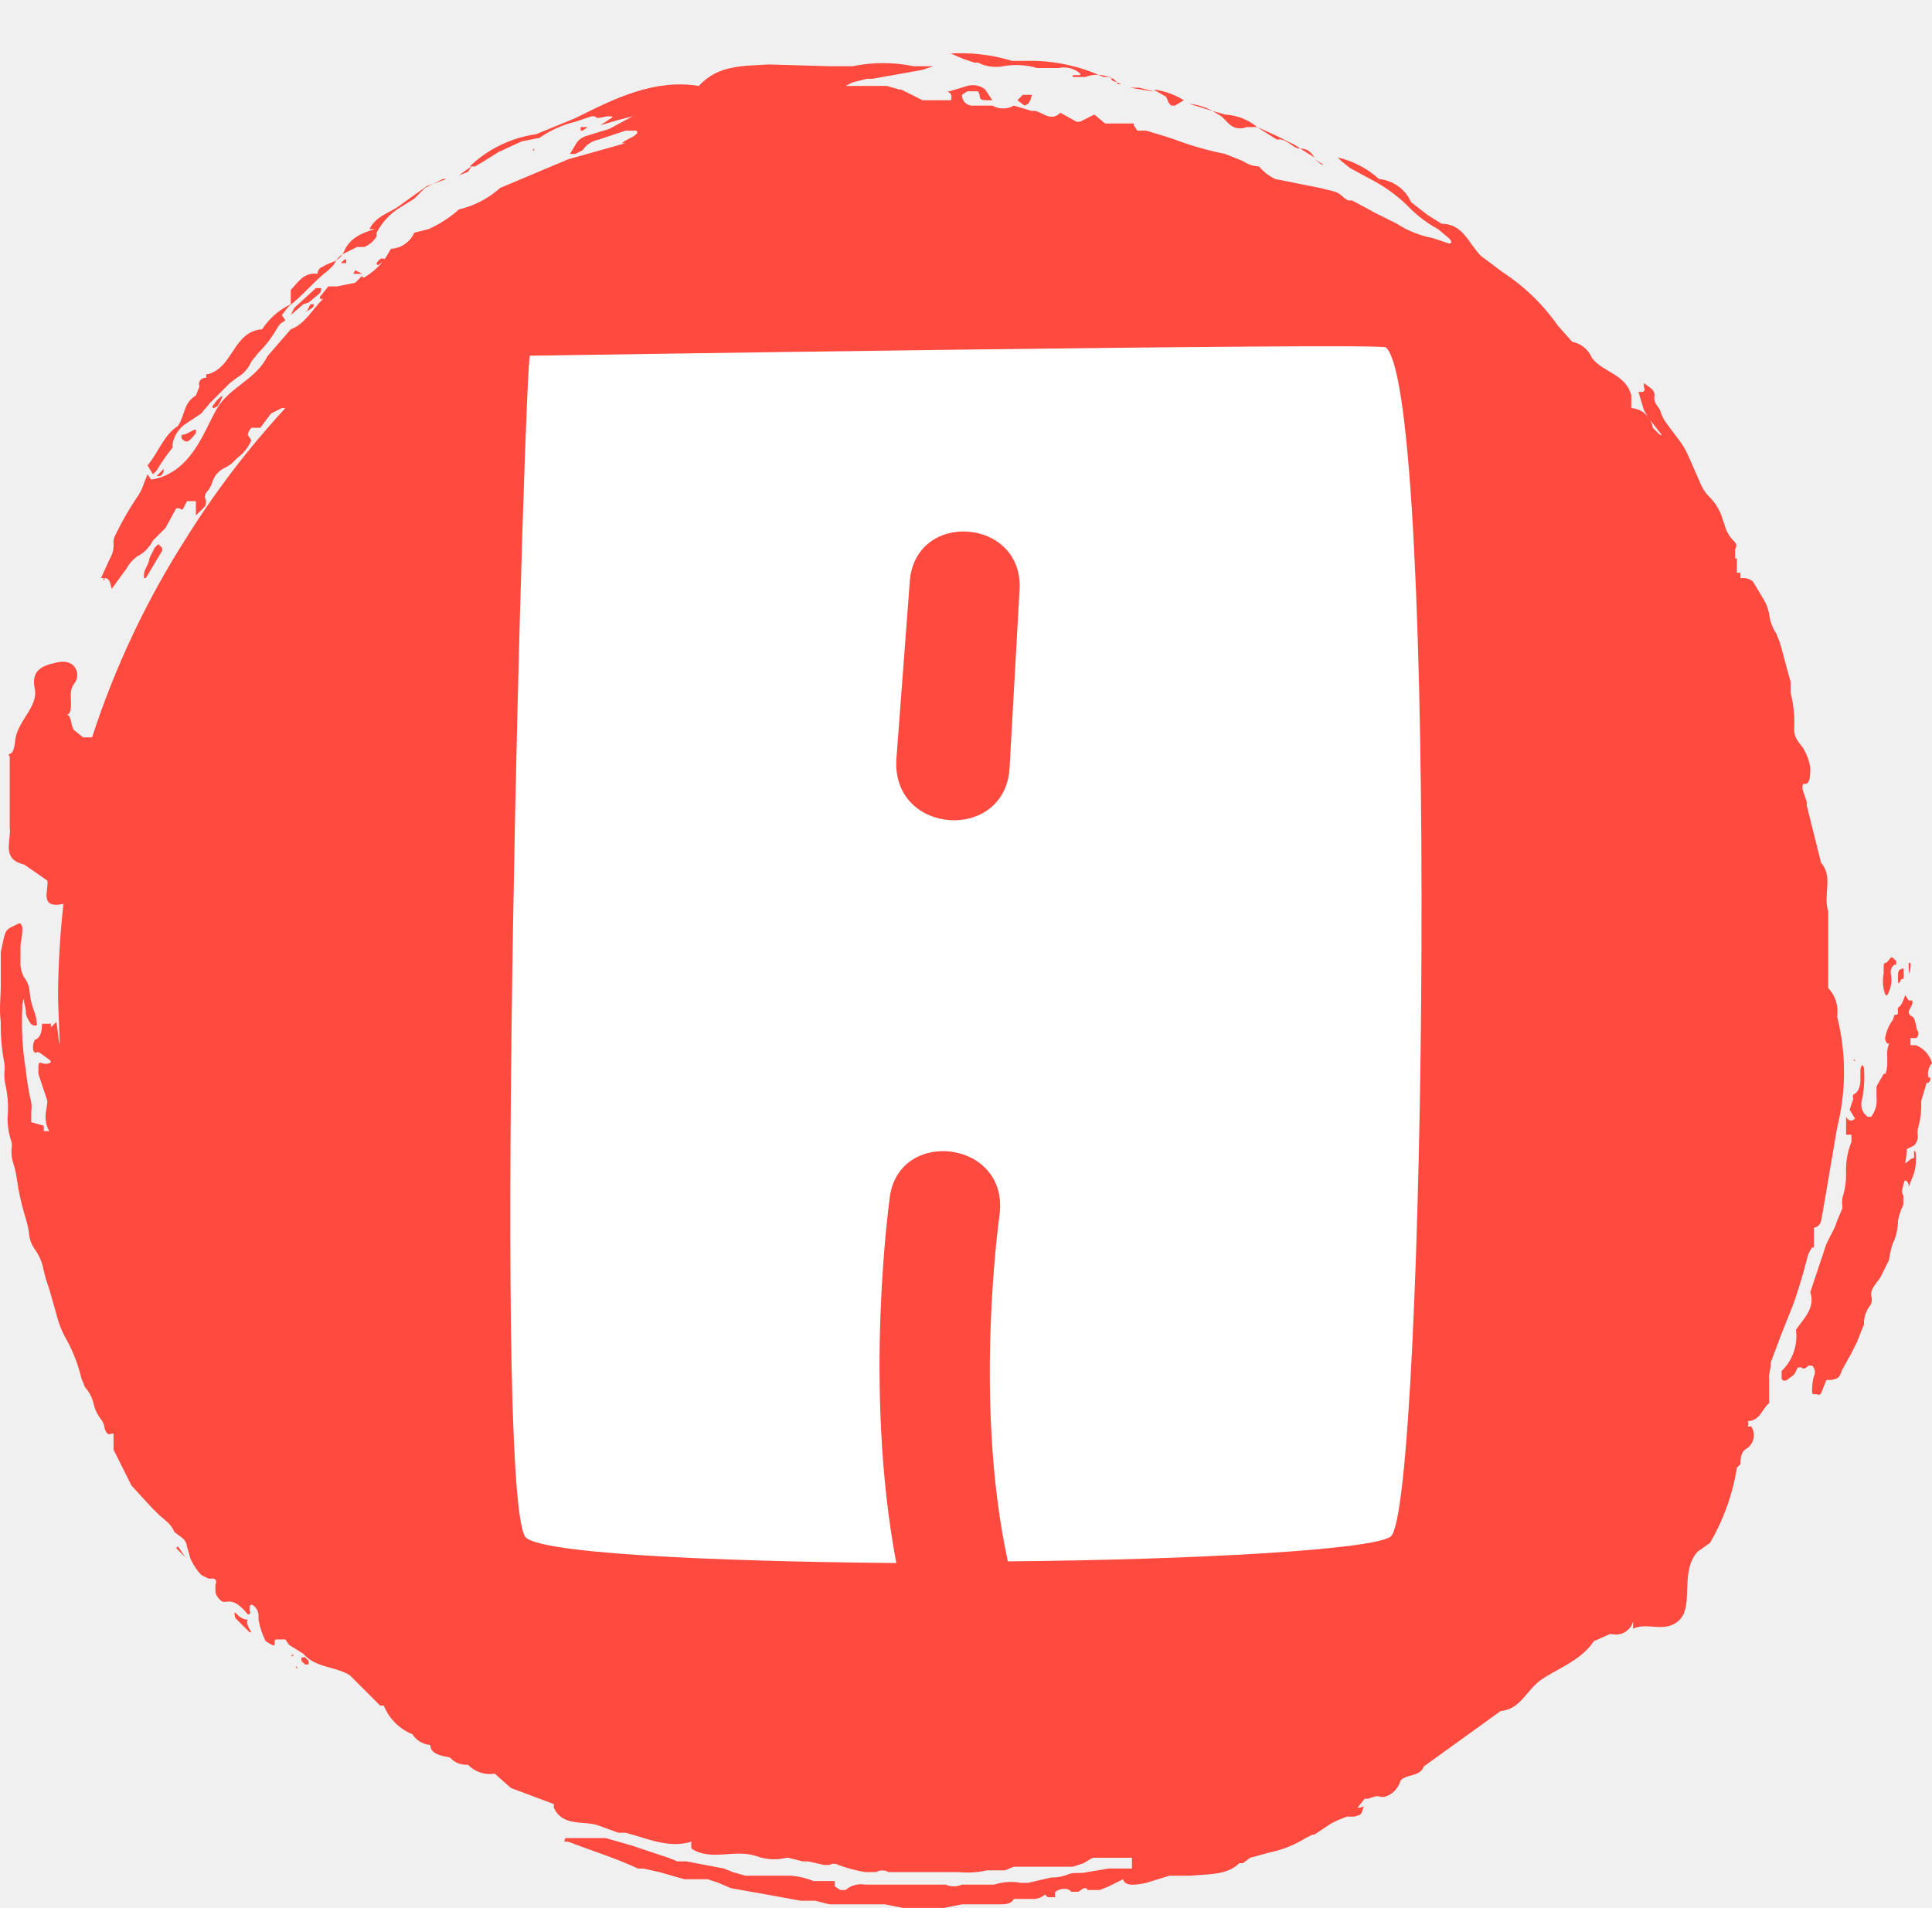
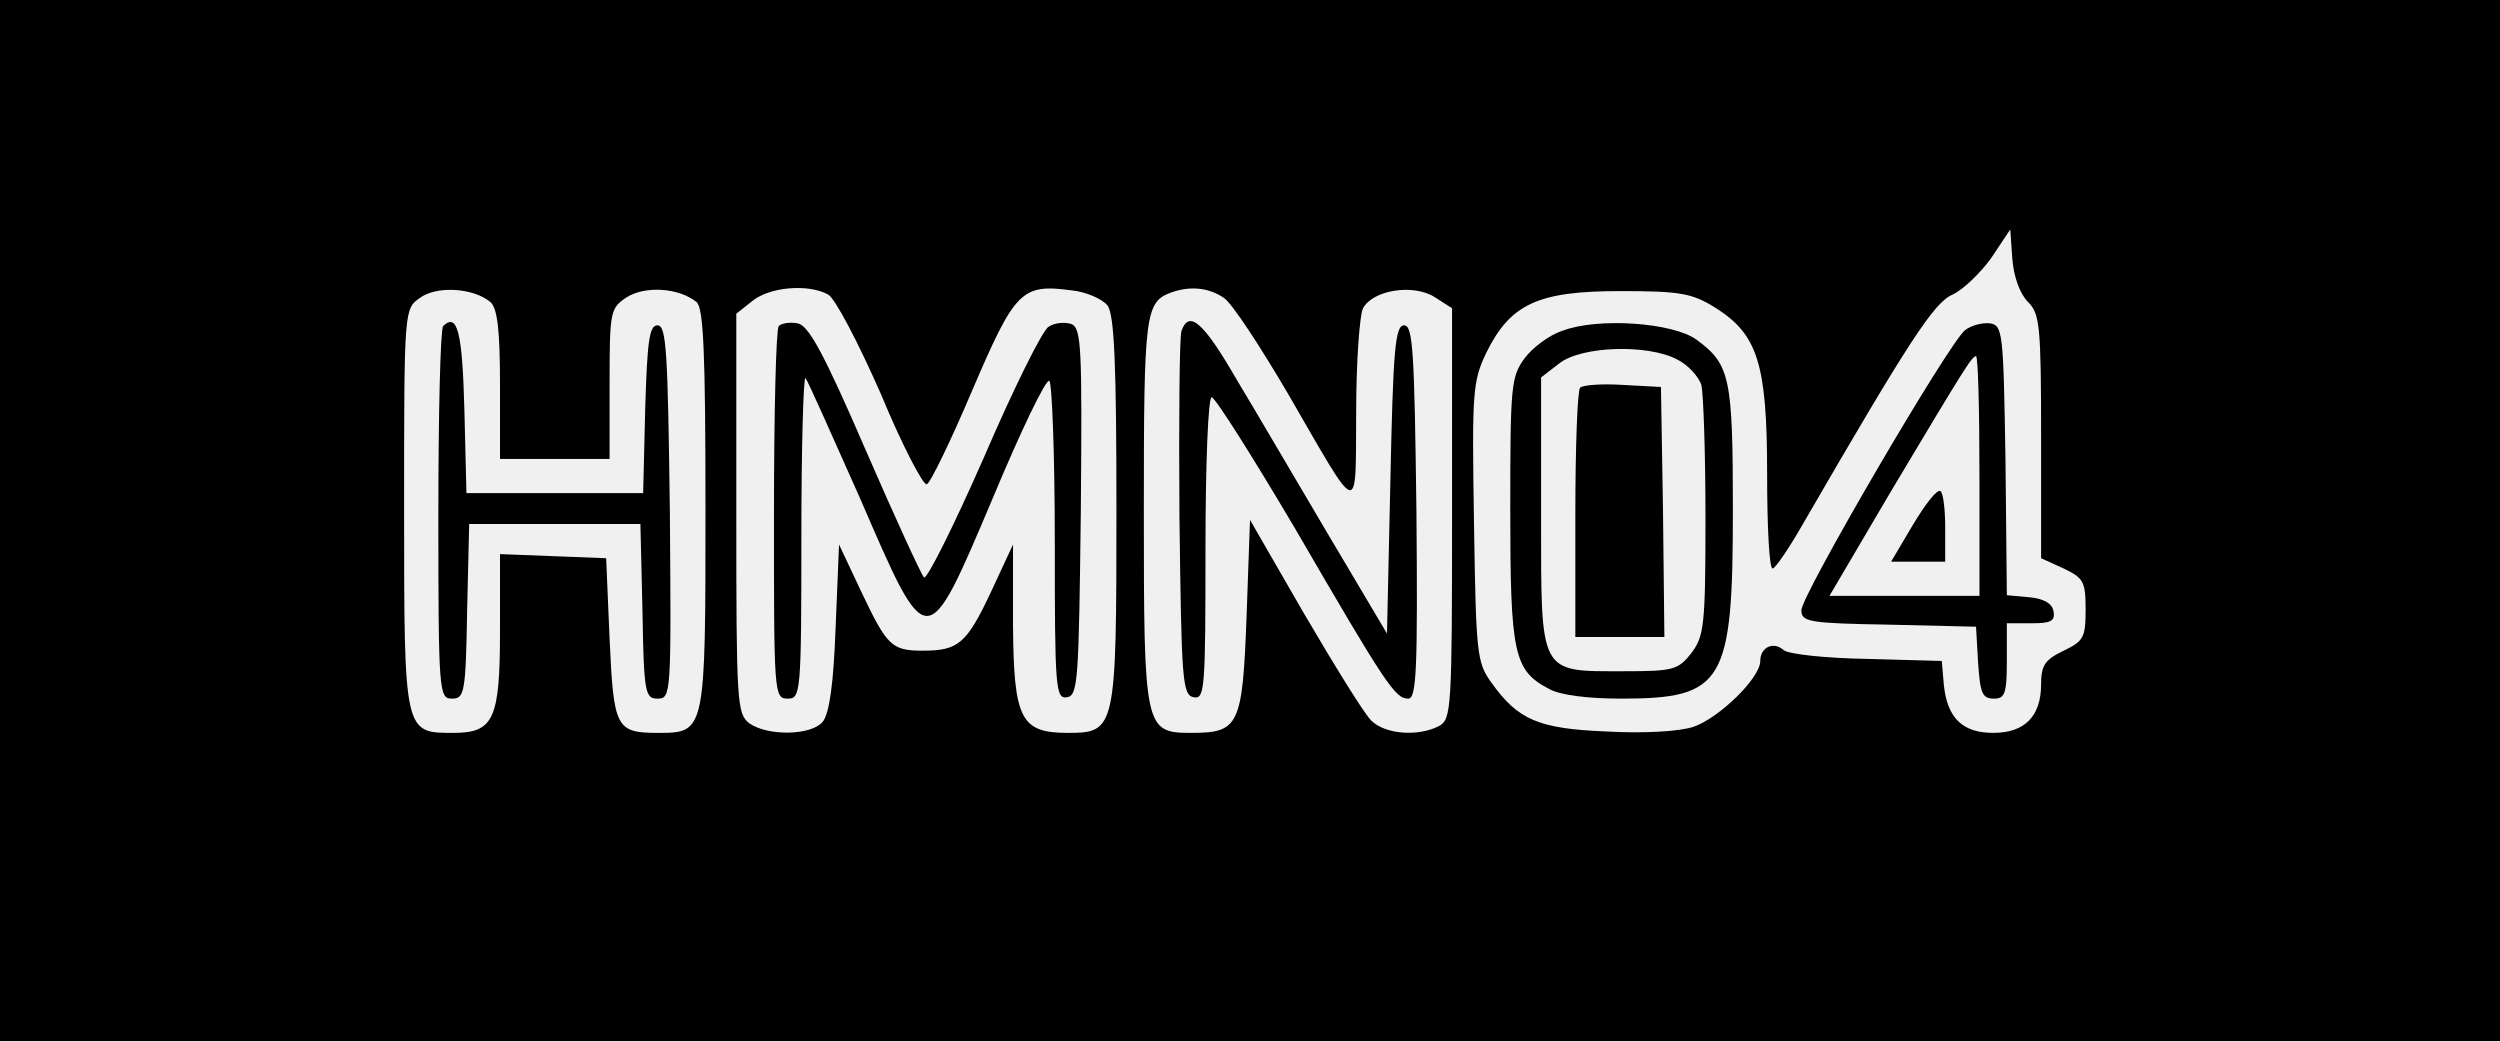
- <svg xmlns="http://www.w3.org/2000/svg" width="308.761" height="304.916" viewBox="0 0 106.008 104.687" class="css-1j8o68f" version="1.1" id="svg23">
-   <defs id="SvgjsDefs2684" />
-   <g id="SvgjsG2685" featurekey="rootContainer" transform="matrix(0.9820593,0,0,0.9820593,-0.05456052,0)" fill="#ff4a3f">
-     <g id="g17">
-       <path d="M19.8 15.3h.5l-.4-.2zm.5.1zm.8-.7c0 .1 0 .1.1.1l.4-.3c-.2-.1-.3-.1-.5.2zm.4-.2zm-4.1 2.3zm-.2.6l.3-.2c.1-.1.1-.2.1-.2h-.2l-.2.4c-.1-.1-.1 0 0 0zm2.2-2.9h-.1l-.2.2h.3zm-2.1 2.4l.6-.5c.1-.1.1-.2.1-.3h-.3l-1.2 1.1-.2.4.7-.6zm-1.1.8z" id="path3" />
-       <path d="M9.7 25v-.2a1.7 1.7 0 0 1 .7-1.1l.9-.6.5-.6.7-.7.4-.4.4-.3a1.9 1.9 0 0 0 .8-.9l.4-.5a5.9 5.9 0 0 0 1-1.3l.2-.3.3-.2-.2-.3.4-.5c.8-.6 1.4-1.4 2.2-2l.3-.3a1.4 1.4 0 0 1 .5-.6l.8-.4h.4a1.4 1.4 0 0 0 .7-.6V13a3.5 3.5 0 0 1 1.3-1.4l.8-.5.2-.2.4-.4 1-.5h.2l-1.1.4-1.4 1c-.6.5-1.4.6-1.8 1.4h.3c-.7.2-1.4.5-1.7 1.2s-.8.6-1.2.9a.4.4 0 0 0-.3.4c-.8-.1-1.1.5-1.5.9v.8a3.9 3.9 0 0 0-1.6 1.4c-1.6.1-1.6 2.1-3 2.5h-.1a.2.2 0 0 0 0 .2c-.3 0-.5.2-.4.5l-.2.5c-.7.4-.6 1.1-1 1.7-.8.5-1.1 1.5-1.7 2.2l.3.5.2-.2a11.6 11.6 0 0 1 .9-1.3zM53.9 3.3l.6.2h.2a2.2 2.2 0 0 0 1.4.2 4.1 4.1 0 0 1 1.9.1h1.2a1.4 1.4 0 0 1 1.2.3.1.1 0 0 1 0 .1H60a.1.1 0 0 0 0 .1h.7a1.8 1.8 0 0 1 1.3 0c.2 0 .1.1.2.2l.5.2h-.2c-.2-.4-.5-.4-.8-.4a9.7 9.7 0 0 0-4.3-.9h-.8A9.8 9.8 0 0 0 53 3h.2zm7.3 3.1zM50.3 4.7zm10.9 1.7h.2-.2zM19 14.7zm32.1-10zm17.6 2.2a.9.9 0 0 0 1 .2h.6a3.1 3.1 0 0 0-1.8-.7l-.7-.2.5.3zm-3.4-1.3c0 .1.1.2.2.3h.2l.5-.3a4.2 4.2 0 0 0-1.7-.6l.7.4zm7.4 2.7l.8.5c-.2-.3-.4-.5-.8-.5z" id="path5" />
-       <path d="M99 76.1l.6-1.6.6-1.5c.2-.5.6-1.8.8-2.6a1.7 1.7 0 0 1 .3-.7h.1v-1.1c.5-.1.4-.6.5-.9l.8-4.7a12.7 12.7 0 0 0 0-6.2 1.9 1.9 0 0 0-.5-1.6v-4.3c-.3-.9.3-1.9-.4-2.7L101 45a.4.4 0 0 0 0-.2l-.2-.6a.5.5 0 0 1 0-.4h.1c.3 0 .3-.5.3-.9a3 3 0 0 0-.4-1.1l-.3-.4a1.1 1.1 0 0 1-.2-.7 6.7 6.7 0 0 0-.2-2v-.6c-.2-.7-.4-1.5-.6-2.2l-.2-.5a2.5 2.5 0 0 1-.4-1.1 2.5 2.5 0 0 0-.3-.8l-.6-1a.8.8 0 0 0-.6-.2h-.1V32h-.2v-.8H97V31a.4.4 0 0 0 0-.1v-.2c.1-.2.1-.3-.1-.5a1.8 1.8 0 0 1-.4-.6l-.2-.6a2.9 2.9 0 0 0-.7-1.2 2.2 2.2 0 0 1-.5-.7l-.7-1.6a4.3 4.3 0 0 0-.6-1l-.6-.8a2.4 2.4 0 0 1-.4-.8l-.2-.3a.6.6 0 0 1-.1-.5.5.5 0 0 0-.2-.4l-.4-.3v.2c.1.2 0 .3-.1.3h-.2l.3 1 .3.5.7.9h-.1l-.2-.2-.2-.2a1.3 1.3 0 0 0-1.2-1.1v-.7c-.3-1.2-1.6-1.3-2.2-2.1a1.5 1.5 0 0 0-1.1-.9l-.8-.9a11.3 11.3 0 0 0-3.1-3l-.8-.6-.4-.3c-.7-.7-1-1.8-2.2-1.8l-.8-.5-.9-.7a2.2 2.2 0 0 0-1.8-1.3 5.1 5.1 0 0 0-2.3-1.2l.2.2.5.4 1.3.7a8.5 8.5 0 0 1 2.1 1.6 6.8 6.8 0 0 0 1.5 1.1l.6.5c.1.1.2.2.1.3H81l-.9-.3a5.6 5.6 0 0 1-2-.8l-1.2-.6-1.3-.7h-.2c-.3-.1-.4-.4-.8-.5l-.8-.2-2.5-.5a2.6 2.6 0 0 1-.9-.7 1.7 1.7 0 0 1-.9-.3l-1-.4a18.1 18.1 0 0 1-2.8-.8l-.6-.2-1-.3h-.5l-.2-.3v-.1h-1.6l-.6-.5-.4.2-.4.2h-.2l-.9-.5c-.6.6-1.1-.2-1.6-.1l-1-.3a1.2 1.2 0 0 1-1.2 0h-1.2a.6.6 0 0 1-.5-.6l.3-.2h.6a.7.7 0 0 1 .1.3c0 .2.2.2.5.2h.2l-.4-.6a1.1 1.1 0 0 0-1-.2l-1 .3H53c.3.2.2.3.2.5h-1.6l-.4-.2-.8-.4h-.1l-.7-.2h-2.3l.4-.2.8-.2h.3l1.7-.3 1.1-.2.6-.2h-1.1a8.4 8.4 0 0 0-3.4 0h-1.3L43 3.6c-1.4.1-2.8 0-3.9 1.2-2.5-.4-4.7.7-6.9 1.8l-2.2.9a6.7 6.7 0 0 0-3.7 1.8h.3l.5-.3.8-.5 1.3-.6 1-.2a6 6 0 0 1 2-.9l.9-.3h.2c.1.2.5 0 .7 0h.2c.1 0 .1.1 0 .1l-.6.4 1-.3.8-.2-1.3.7-1.3.4a1 1 0 0 0-.6.5l-.3.5h.3l.4-.2a1.4 1.4 0 0 1 .9-.6l1.5-.5h.5a.1.1 0 0 1 .1.2c-.2.2-.6.3-.8.5h.2l-3.2.9-3.8 1.6a5.2 5.2 0 0 1-2.3 1.2 6.6 6.6 0 0 1-1.7 1.1l-.8.2a1.5 1.5 0 0 1-1.3.9l-.3.5a3.7 3.7 0 0 1-1.2 1.1h-.1v-.1l-.2.2-.2.2-1 .2h-.5l-.4.5c-.1.1-.1.2 0 .2h.1c-.6.6-1 1.4-1.8 1.7L15 19.9c-.6 1.2-1.8 1.6-2.6 2.6s-1.4 3.9-3.9 4.3l-.2-.3-.2.5a2.7 2.7 0 0 1-.4.8 16.9 16.9 0 0 0-1.2 2.1.8.8 0 0 0-.1.5 1.4 1.4 0 0 1-.2.8l-.5 1.1h.2c.3 0 .3.3.4.6l.8-1.1a2.2 2.2 0 0 1 .6-.7 2 2 0 0 0 .9-.9l.3-.3.4-.4.6-1.1h.2c.1.1.1.1.2 0l.2-.4h.5v.8l.5-.5a.5.5 0 0 0 0-.5.4.4 0 0 1 .1-.3 1.5 1.5 0 0 0 .3-.5 1.3 1.3 0 0 1 .8-.9l.3-.2.3-.3a2.4 2.4 0 0 0 .8-1l-.2-.3c0-.1.1-.3.2-.4h.5l.6-.8.6-.3h.2a48.8 48.8 0 0 0-5.5 7.2h-.1.1a48.4 48.4 0 0 0-5.3 11.2h-.5l-.5-.4c-.2-.2-.1-.7-.4-.9h.1c.3-.5-.1-1.2.3-1.7s.1-1.4-.9-1.2-1.5.5-1.3 1.5-1 1.8-1.1 2.9-.5.5-.3.9v3.9c.1.8-.5 1.8.8 2.1l1.3.9c.1.5-.5 1.6.9 1.3a49.2 49.2 0 0 0-.3 5c0 1.1.1 2.2.1 3.3v-.4c-.1-.4-.1-.8-.2-1.3l-.3.3v-.2h-.5c0 .5-.1.8-.4.9a.9.9 0 0 0-.1.5c0 .1.1.3.2.2s.4.2.7.4-.2.3-.4.2-.2.1-.2.3v.3l.5 1.5c0 .3-.1.6-.1.9a1.7 1.7 0 0 0 .2.8h-.3v-.3l-.7-.2v-.6a1.5 1.5 0 0 0 0-.5 14.6 14.6 0 0 1-.3-1.8 16.6 16.6 0 0 1-.2-3.5.9.9 0 0 1 .1-.5v.2a2.9 2.9 0 0 1 .1.5.8.8 0 0 0 .1.4c.1.2.2.4.4.4s.1-.1.1-.2a2.1 2.1 0 0 0-.1-.5 4.2 4.2 0 0 1-.3-1.3 1.5 1.5 0 0 0-.3-.7 1.6 1.6 0 0 1-.2-.9v-.8c0-.3.1-.6.1-.9a.5.5 0 0 0-.1-.4h-.1c-.8.4-.7.2-1 1.6V55c0 .7-.1 1.4 0 2.1a10.8 10.8 0 0 0 .2 2.3 1.8 1.8 0 0 1 0 .5 3.1 3.1 0 0 0 .1.9 5.9 5.9 0 0 1 .1 1.3 3.9 3.9 0 0 0 .2 1.7 1.2 1.2 0 0 1 0 .4 2.1 2.1 0 0 0 .1.8 4.9 4.9 0 0 1 .2.9 14 14 0 0 0 .5 2.2 5 5 0 0 1 .2 1 1.7 1.7 0 0 0 .3.7 2.9 2.9 0 0 1 .5 1.2 8.5 8.5 0 0 0 .3 1l.4 1.4a5.4 5.4 0 0 0 .6 1.5 8.5 8.5 0 0 1 .8 2.1l.2.5a2.1 2.1 0 0 1 .5 1 2.1 2.1 0 0 0 .4.8 1 1 0 0 1 .2.5c.1.3.2.4.4.3h.1v.9l.5 1 .5 1 1.1 1.2.4.4c.3.3.7.5.9 1l.4.3a.7.7 0 0 1 .3.5l.2.7a3.3 3.3 0 0 0 .6.9l.4.2h.3a.2.2 0 0 1 .1.3 2.5 2.5 0 0 0 0 .5.9.9 0 0 0 .4.5h.2c.4-.1.8.2 1.2.7h.1c0-.1.1-.1 0-.2v-.2c0-.1.1-.2.2-.1a.7.7 0 0 1 .3.6v.2a4.3 4.3 0 0 0 .4 1.2c.5.3.5.3.5.1s0-.2.2-.2h.4l.2.3.8.5c.7.8 1.8.7 2.6 1.2l1.7 1.7h.2a2.9 2.9 0 0 0 1.6 1.6 1.3 1.3 0 0 0 1 .6c0 .5.6.6 1.1.7a1.2 1.2 0 0 0 .8.4h.2a1.7 1.7 0 0 0 1.5.5l.9.8 2.4.9v.2c.5 1.1 1.7.7 2.5 1l1.1.4h.4c1.2.3 2.4.9 3.7.5a.7.7 0 0 0 0 .4c1.1.7 2.4 0 3.6.4a2.9 2.9 0 0 0 1.7.1h.1l.8.2h.3l.9.2h.3a.5.5 0 0 1 .5 0 7.9 7.9 0 0 0 1.5.4h.6a.7.7 0 0 1 .7 0h3.9a5 5 0 0 0 1.6-.1h1l.5-.2H60l.6-.2.5-.3h2.2v.6H62l-1.2.2c-.4.1-.7 0-1 .1a2.4 2.4 0 0 1-1 .2l-1.3.3h-.4a3.1 3.1 0 0 0-1.5.1h-1.8a1.1 1.1 0 0 1-.9 0h-4.5a1.3 1.3 0 0 0-1.1.3H47l-.3-.2v-.3h-1.2a4.1 4.1 0 0 0-1.3-.3h-2.5l-.7-.2-.5-.2-2.1-.4h-.5l-.5-.2-2.1-.7-1.4-.4h-2.2c-.1 0-.1.1-.1.2h.2c1.3.5 2.6.9 3.9 1.5h.3l.9.2 1.4.4h1.3l.6.2.7.3 1.7.3 1.1.2 1.1.2h.8l.8.2h3.1l1 .2h2.3l1-.2H56c.4 0 .6-.1.7-.3h1a1 1 0 0 0 .8-.3c-.1.1 0 .1.1.2h.4v-.2c0-.1 0-.1.2-.2s.6-.1.7.1h.4l.3-.2c.2 0 .2 0 .2.1h.7l.5-.2.8-.4c.1.3.4.4 1.3.2l1.3-.4h1.2c.9-.1 2 0 2.7-.7h.2l.4-.3 1.1-.3a6.1 6.1 0 0 0 2-.8l.4-.2h.1l.9-.6.4-.2.5-.2h.4c.4-.1.4-.1.5-.4s0-.1-.2-.1h-.1l.4-.5h.2c.3-.1.5-.2.7-.1h.2a1.3 1.3 0 0 0 .9-.9c.3-.4 1.1-.2 1.3-.8l4.3-3.1c1.1-.1 1.4-1.1 2.2-1.7s2.3-1.1 3-2.2l.9-.4h.1a1 1 0 0 0 1.2-.7v.4c.8-.4 1.8.3 2.6-.5s0-2.7 1-3.8l.7-.5a12.1 12.1 0 0 0 1.5-4.2l.2-.2c0-.3 0-.7.4-.9a.9.9 0 0 0 .2-1.2h-.2a.3.3 0 0 0 0-.3c.7 0 .8-.7 1.2-1V77a.5.5 0 0 1 0-.2 3.8 3.8 0 0 0 .1-.7zM5.9 32.2z" id="path7" />
-       <path d="M26.4 9.3l-.3.2-.4.3.5-.2zm6.1-2h.1l.3-.2h-.4zm-2.6 1l-.1.1h.1v-.1zm-1.5 1.4zm1.3-.2zm-6.3 3.1zM9.2 26.2l-.4.4H9a.4.4 0 0 0 .2-.4zm3-3.5a2.1 2.1 0 0 0 .3-.6 1.5 1.5 0 0 0-.5.5c-.1.1-.1.2 0 .2zM11 24.2V24c-.2 0-.5.3-.8.3v.2c.3.3.4.2.8-.3zm3 66.2zM73.9 9.2h.1l-.5-.3zm-2.5-1.4c.5-.1.8.4 1.2.5h.1l-.3-.2-1-.5-1.1-.5.3.2zM52.8 3.1zm11.7 2h-.1l-1.2-.2h.5zm2 .7l1.3.4a3.3 3.3 0 0 0-1.3-.4zm-9 0a1 1 0 0 0 .2-.5h-.5l-.3.3.4.3zm9 1.6zM49.9 4.2zm2.9.7zM48.5 4zm13.8 2.1a.5.5 0 0 0 0 .1zm44.8 52.3h-.3V58h.3c.1 0 .2-.3.1-.4s-.1-.7-.3-.8a.3.3 0 0 1-.2-.3l.2-.4a.4.4 0 0 0 0-.2h-.2l-.2-.3c-.1.3-.2.6-.4.7a.5.5 0 0 0 0 .2c0 .1 0 .2-.1.2h-.1a1.1 1.1 0 0 1-.1.3 2.3 2.3 0 0 0-.4.9.4.4 0 0 0 .1.4h.1a1.7 1.7 0 0 0-.1.8v.4a1.8 1.8 0 0 1-.1.5h-.1l-.4.7v.6a1.5 1.5 0 0 1-.3 1.1h-.2l-.2-.2a.9.9 0 0 1-.1-.8 6.5 6.5 0 0 0 .1-1.7c0-.1-.1-.2-.1-.2a.5.5 0 0 0-.1.3v.6c0 .2-.1.6-.3.7s-.1.2-.1.3l-.2.6.3.5c-.2.2-.4.1-.5-.1v1h.3v.4a4.2 4.2 0 0 0-.3 1.4 3.3 3.3 0 0 0 0 .4 4 4 0 0 1-.2 1.3 2 2 0 0 0 0 .6l-.3.7a3.2 3.2 0 0 1-.3.7l-.3.6-.9 2.7c.3.9-.4 1.5-.8 2.1a2.7 2.7 0 0 1-.8 2.3v.4c0 .1.1.2.3.1l.4-.3.2-.4h.2c.1.1.2.1.4-.1h.2a.5.5 0 0 1 .1.6 2.9 2.9 0 0 0-.1.8c0 .1 0 .2.1.2h.2c.1.1.2 0 .3-.3l.2-.5h.3c.4-.1.4-.1.6-.6l.5-.9.3-.6.4-1a1.6 1.6 0 0 1 .3-1 .6.6 0 0 0 .1-.6c0-.2 0-.3.2-.6l.3-.4.5-1a4.7 4.7 0 0 1 .2-.9 3 3 0 0 0 .3-1.3 3.8 3.8 0 0 1 .3-.9v-.5c-.1-.2-.1-.2 0-.6s.1-.2.2-.2a.4.4 0 0 1 .1.3l.2-.5a2.3 2.3 0 0 0 .2-.9v-.3c0-.1 0-.3-.1-.3v.4c-.2 0-.3.2-.5.3a6.4 6.4 0 0 0 .1-.8l.4-.2a.7.7 0 0 0 .2-.6 1.4 1.4 0 0 1 0-.3 4.8 4.8 0 0 0 .2-1.4v-.2l.3-1h.1a.3.3 0 0 0 .1-.3h-.1a.9.9 0 0 1 .2-.8 1.5 1.5 0 0 0-.9-1zm-1.2 7.8zm-.2-9.9zm0 0zM9.1 30.8a.3.3 0 0 0 0-.2l-.2-.2-.2.2-.3.6c0 .3-.3.6-.3.9v.2h.1zm96.3 24.8h.1a1.7 1.7 0 0 0 .2-1.2.5.5 0 0 1 .2-.5h.1v-.2l-.2-.2h-.1c-.1.1-.2.3-.3.3s-.1.1-.1.3v.3a2.2 2.2 0 0 0 .1 1.2zM13.2 90.1c-.1 0 0 .2 0 .3l.8.8h.1c-.2-.3-.3-.6-.2-.7a.9.9 0 0 1-.5-.2zm.8.3zm92.3-35.7h.1a2 2 0 0 0 0-.6c-.3.1-.3.1-.3.6s.1.1.2 0z" id="path9" />
-       <path d="M106.7 62a.6.6 0 0 0 .1-.5c0-.1-.1-.2-.1-.1h-.2v.2c0 .4.1.5.2.4zm.1-8.2h-.1v.6a1 1 0 0 0 .1-.6zM17.1 92.6h-.2v.2l.2.2h.2v-.2zm86.6-33.3c0-.1 0-.1-.1-.1zM9.9 86.5l.5.5-.4-.6z" id="path11" />
-       <circle cx="10.5" cy="87.1" transform="rotate(-24.8 10.4 87.159)" id="circle13" />
-       <path d="M9.7 30.1h-.1v.2-.2h.1zm83.2-6.6l-.2-.3h-.1zm-14.7 77.1zM5.9 32.2zm-.1.2a.3.3 0 0 0 .1-.2v.2zm1.9-4.9zM61.5 2.4zm42.8 58.2v.1-.1zM16.4 92.5h-.1c.1.1.2 0 .1-.1zm.2.7h.1l-.1-.1v.1zm73.9-71.3zm15.2 34.4zM14.6 91.7zm92.1-37zm-.8 11.4zM34.6 0z" id="path15" />
-     </g>
-   </g>
-   <g id="SvgjsG2686" featurekey="nameFeature-0" transform="matrix(2.284354,0,0,2.284354,27.98006,-5.60952)" fill="#ffffff">
-     <path d="M9.6 16.48 l-0.32 4.24 c-0.08 1.8 2.6 1.96 2.72 0.2 l0.24 -4.28 c0.12 -1.76 -2.56 -1.96 -2.64 -0.16 z M0.48 11 l0 0 c0.04 0 20.48 -0.32 20.56 -0.2 c1.28 1.12 0.96 27.8 0.12 28.56 c-0.4 0.32 -4.64 0.56 -9.2 0.6 c-0.84 -3.84 -0.2 -8.32 -0.2 -8.32 c0.24 -1.8 -2.44 -2.12 -2.64 -0.4 c0 0.04 -0.64 4.52 0.16 8.76 c-4.56 -0.04 -8.68 -0.24 -8.92 -0.64 c-0.8 -1.44 0 -28.28 0.12 -28.36 z" id="path20" />
+ <svg xmlns="http://www.w3.org/2000/svg" version="1.0" width="365pt" height="152pt" viewBox="0 0 365 152" preserveAspectRatio="xMidYMid meet">
+   <g transform="translate(0,152) scale(0.1,-0.1)" fill="#000000" stroke="none">
+     <path d="M0 760 l0 -760 1825 0 1825 0 0 760 0 760 -1825 0 -1825 0 0 -760z m2961 319 c17 -17 19 -34 19 -196 l0 -178 33 -15 c29 -14 32 -19 32 -60 0 -41 -3 -46 -32 -60 -27 -13 -33 -21 -33 -49 0 -47 -24 -71 -70 -71 -45 0 -67 22 -72 70 l-3 35 -109 3 c-61 1 -116 7 -122 13 -15 13 -34 4 -34 -16 0 -25 -60 -83 -97 -96 -21 -7 -72 -10 -127 -7 -100 4 -130 17 -169 72 -21 29 -22 43 -25 234 -3 190 -2 205 18 247 35 71 75 90 195 90 88 0 105 -3 139 -24 62 -39 76 -81 76 -243 0 -76 3 -138 8 -138 4 0 25 31 46 68 153 264 190 321 217 332 15 7 40 31 56 53 l28 42 3 -43 c2 -26 11 -51 23 -63z m-2245 0 c10 -9 14 -39 14 -120 l0 -109 80 0 80 0 0 110 c0 106 1 110 25 126 27 17 76 14 102 -7 10 -9 13 -71 13 -302 0 -326 0 -327 -69 -327 -62 0 -65 7 -71 137 l-5 118 -77 3 -78 3 0 -112 c0 -129 -9 -149 -68 -149 -72 0 -72 -2 -72 326 0 292 0 293 23 309 24 18 78 15 103 -6z m493 11 c10 -5 44 -70 77 -145 31 -75 62 -134 67 -132 5 1 35 63 66 136 63 147 72 157 146 147 21 -2 45 -13 52 -22 10 -14 13 -86 13 -299 0 -320 -1 -325 -71 -325 -69 0 -79 20 -80 158 l0 117 -33 -71 c-35 -74 -47 -84 -99 -84 -45 0 -52 7 -89 85 l-33 70 -5 -121 c-3 -82 -9 -126 -19 -138 -17 -20 -80 -21 -107 -2 -18 14 -19 29 -19 306 l0 292 24 19 c25 20 81 25 110 9z m578 -5 c12 -8 53 -71 93 -139 107 -185 99 -183 100 -28 0 73 5 142 10 152 15 27 74 36 105 16 l25 -16 0 -300 c0 -286 -1 -300 -19 -310 -31 -16 -79 -12 -99 8 -11 11 -54 81 -98 156 l-79 137 -5 -141 c-6 -160 -11 -170 -81 -170 -68 0 -69 6 -69 325 0 288 2 304 40 318 28 10 55 7 77 -8z" />
+     <path d="M2281 1037 c-19 -6 -44 -25 -55 -40 -20 -27 -21 -41 -21 -221 0 -211 5 -235 57 -262 16 -9 57 -14 105 -14 150 0 163 23 163 275 0 194 -4 213 -53 249 -34 25 -144 33 -196 13z m168 -42 c16 -8 31 -25 35 -37 3 -13 6 -100 6 -194 0 -158 -2 -173 -21 -198 -19 -24 -26 -26 -98 -26 -125 0 -121 -7 -121 230 l0 199 26 20 c32 26 130 29 173 6z" />
+     <path d="M2307 954 c-4 -4 -7 -88 -7 -186 l0 -178 65 0 65 0 -2 183 -3 182 -55 3 c-31 2 -59 0 -63 -4z" />
+     <path d="M2869 1038 c-24 -19 -239 -387 -239 -409 0 -17 11 -19 128 -21 l127 -3 3 -52 c3 -45 6 -53 23 -53 16 0 19 7 19 55 l0 55 36 0 c28 0 35 3 32 18 -2 11 -14 18 -35 20 l-33 3 -2 197 c-3 189 -4 197 -23 200 -11 1 -27 -3 -36 -10z m21 -213 l0 -175 -109 0 -110 0 90 153 c107 179 118 197 124 197 3 0 5 -79 5 -175z" />
+     <path d="M2793 754 l-32 -54 39 0 40 0 0 49 c0 28 -3 52 -7 54 -5 3 -22 -19 -40 -49z" />
+     <path d="M647 1044 c-4 -4 -7 -128 -7 -276 0 -260 1 -268 20 -268 18 0 20 8 22 128 l3 127 125 0 125 0 3 -127 c2 -120 4 -128 22 -128 20 0 20 6 18 273 -3 234 -5 272 -18 272 -12 0 -15 -22 -18 -122 l-3 -123 -129 0 -129 0 -3 122 c-3 113 -10 142 -31 122z" />
+     <path d="M1137 1044 c-4 -4 -7 -128 -7 -276 0 -261 0 -268 20 -268 19 0 20 7 20 237 0 130 3 234 6 231 3 -3 38 -82 79 -174 100 -231 97 -231 195 0 40 96 77 173 82 170 4 -3 8 -109 8 -235 0 -214 1 -230 18 -227 16 3 17 25 20 271 2 241 1 268 -14 274 -9 3 -24 2 -33 -4 -9 -5 -52 -92 -95 -192 -44 -100 -83 -178 -87 -174 -4 4 -43 89 -86 188 -61 141 -83 181 -99 183 -11 2 -23 0 -27 -4z" />
+     <path d="M1725 1037 c-3 -7 -4 -129 -3 -272 3 -238 4 -260 21 -263 16 -3 17 12 17 217 0 124 4 221 9 221 5 0 60 -87 122 -192 133 -229 146 -248 165 -248 12 0 14 40 12 273 -3 234 -5 272 -18 272 -13 0 -16 -34 -20 -225 l-5 -225 -89 150 c-49 83 -107 182 -130 220 -49 85 -70 103 -81 72z" />
  </g>
</svg>
